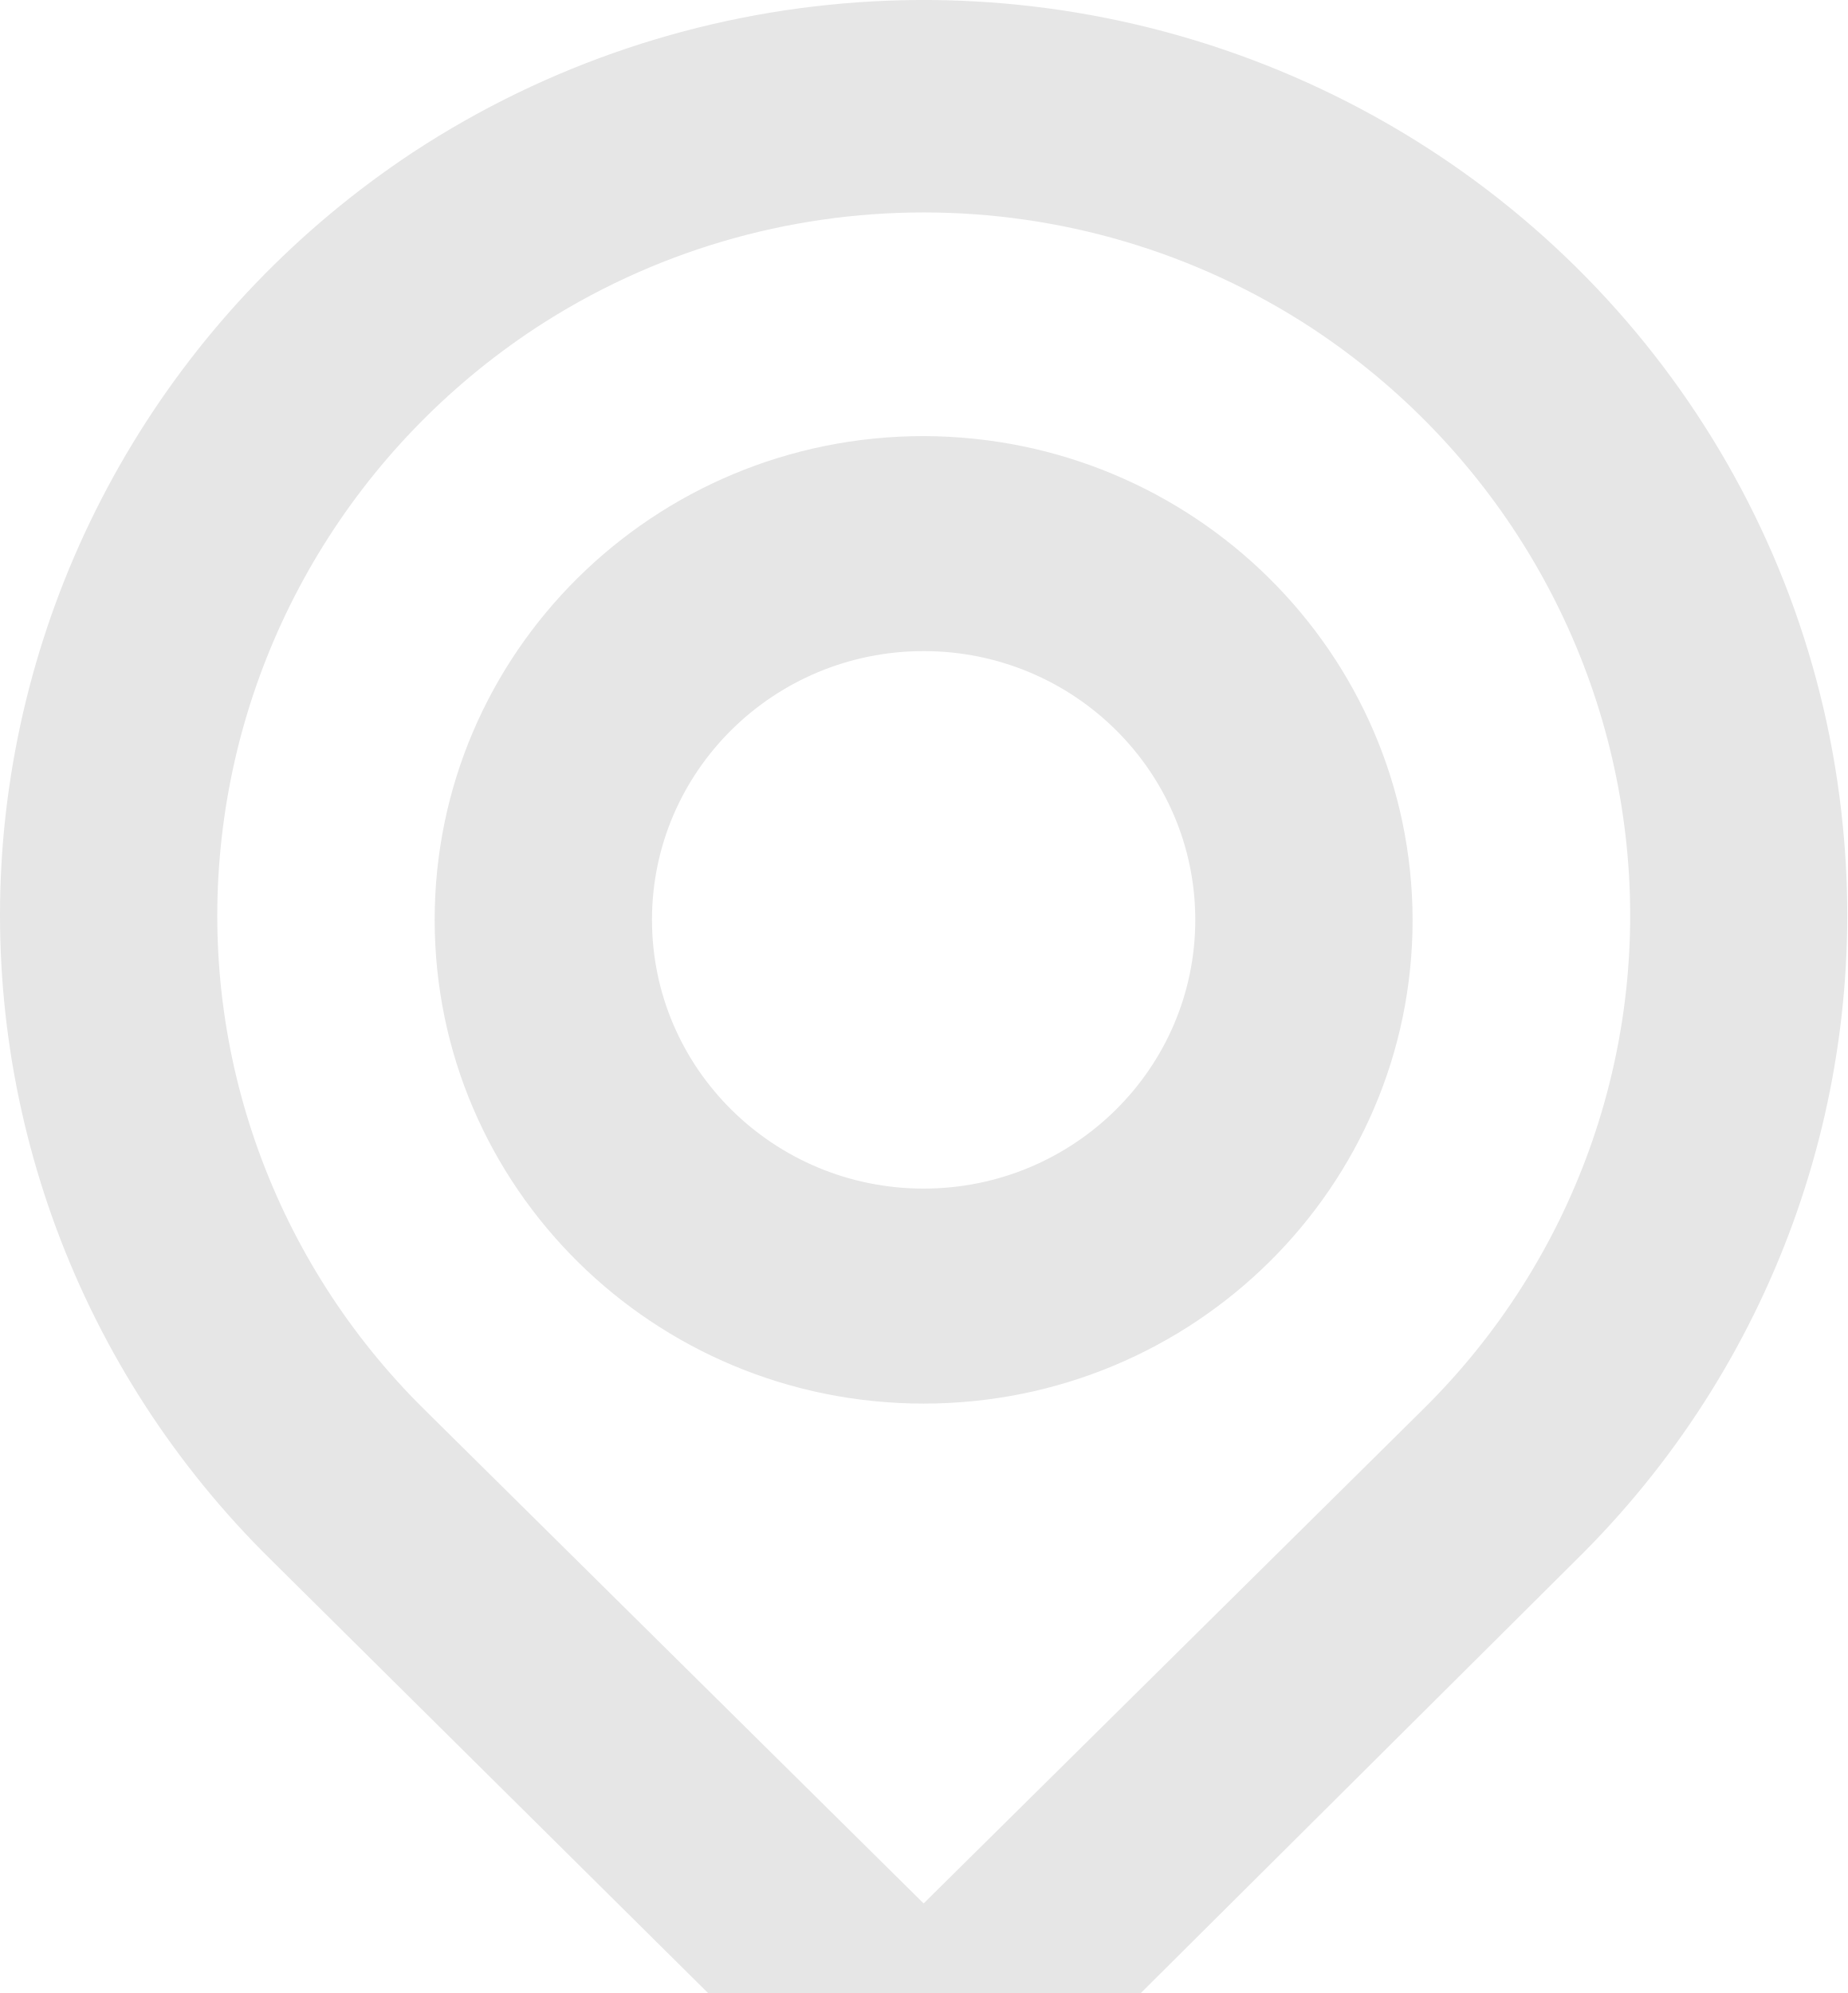
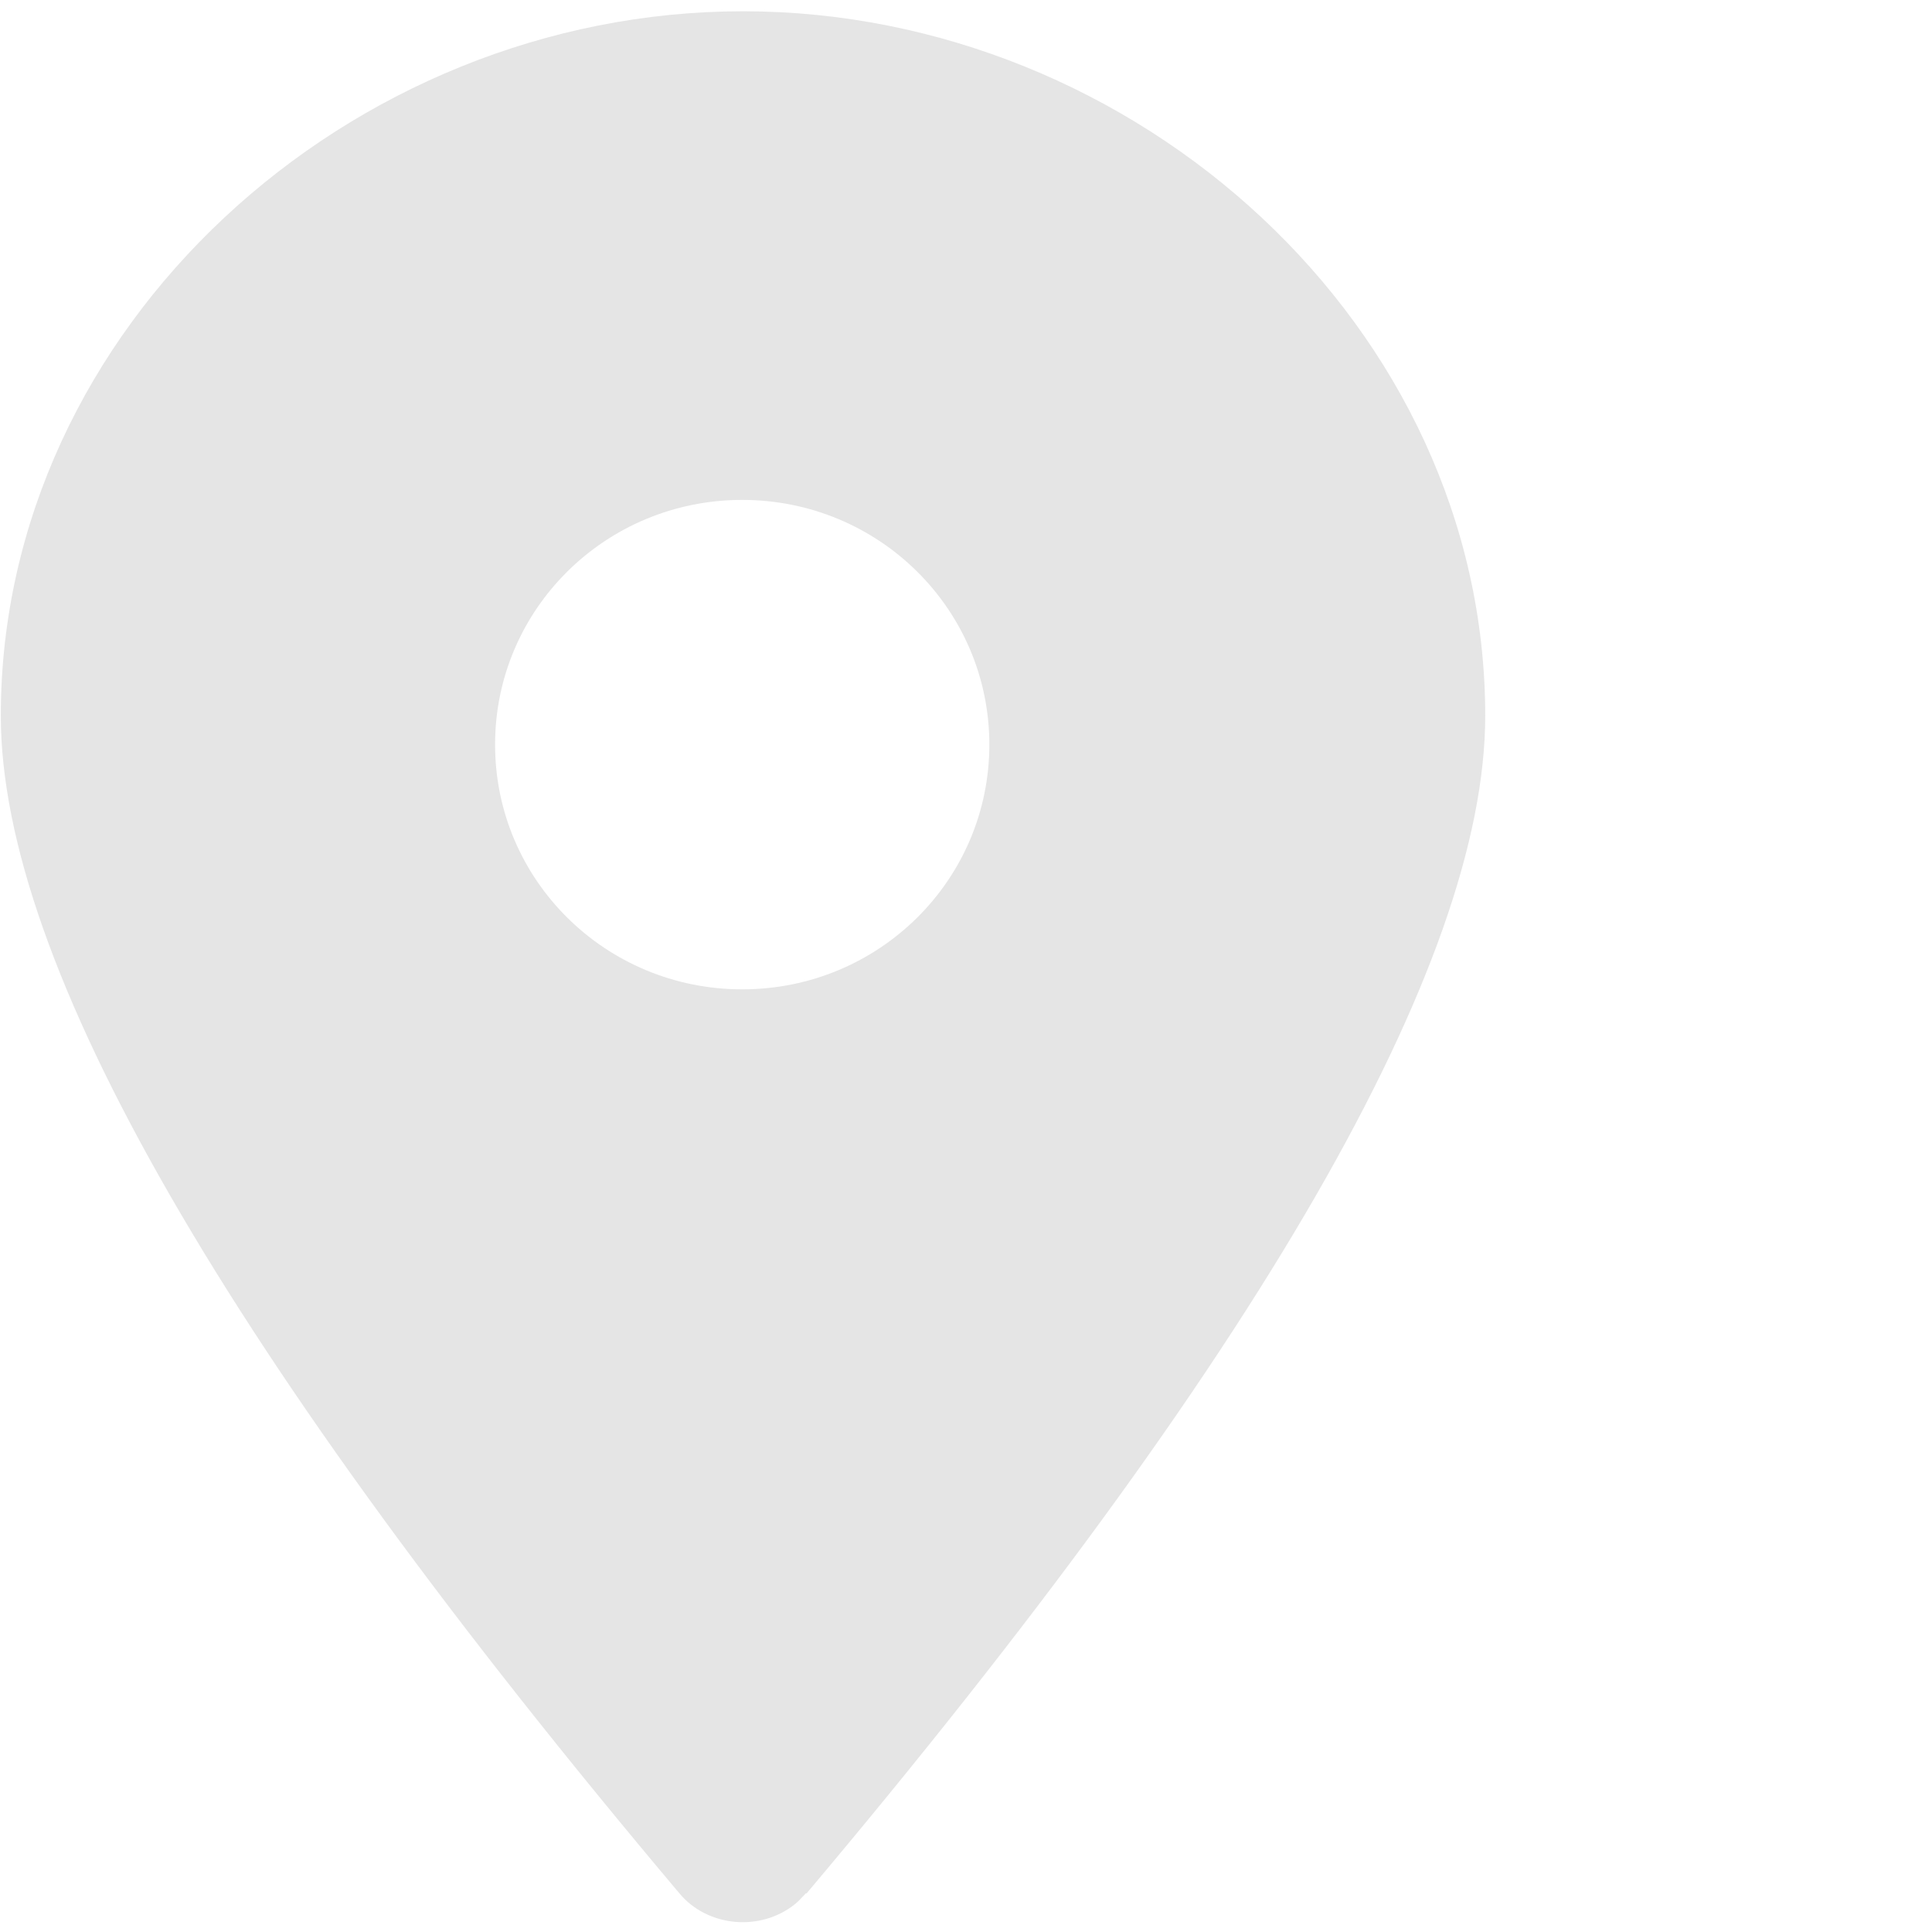
- <svg xmlns="http://www.w3.org/2000/svg" width="76px" height="82px" viewBox="0 0 76 82" version="1.1">
-   <g id="Default" stroke="none" stroke-width="1" fill="none" fill-rule="evenodd">
-     <g id="Просмотр-задания" transform="translate(-57, -959)" fill="#E6E6E6" fill-rule="nonzero">
-       <path d="M73.989,965.267 C85.112,957.967 99.29,956.975 111.339,962.655 C123.389,968.335 131.543,979.853 132.819,992.998 C133.928,1004.191 129.89,1015.284 121.822,1023.206 L121.822,1023.206 L103.938,1041 L86.129,1041 L68.178,1023.206 C60.238,1015.41 56.201,1004.542 57.132,993.531 L57.181,992.998 C58.311,981.733 64.478,971.56 73.989,965.267 Z M111.004,972.521 C101.307,966.147 88.693,966.147 78.996,972.521 C71.669,977.363 66.926,985.205 66.077,993.883 C65.233,1002.428 68.3,1010.899 74.436,1016.97 L74.436,1016.97 L95,1037.315 L115.564,1016.97 C121.726,1010.878 124.795,1002.37 123.923,993.794 C123.048,985.149 118.309,977.344 111.004,972.521 Z M95,976.943 C106.1,976.968 115.092,985.864 115.117,996.846 C115.117,1007.838 106.11,1016.749 95,1016.749 C83.89,1016.749 74.883,1007.838 74.883,996.846 C74.883,985.854 83.89,976.943 95,976.943 Z M95,985.789 C88.828,985.789 83.824,990.74 83.824,996.846 C83.824,1002.953 88.828,1007.903 95,1007.903 C101.172,1007.903 106.176,1002.953 106.176,996.846 C106.176,990.74 101.172,985.789 95,985.789 Z" id="Combined-Shape" />
-     </g>
+ <svg xmlns="http://www.w3.org/2000/svg" width="24" height="24">
+   <g class="layer">
+     <path clip-rule="evenodd" d="m10.01,23.52c-0.04,0.04 -0.08,0.09 -0.13,0.13c-0.43,0.35 -1.09,0.29 -1.44,-0.13c-5.62,-6.67 -8.43,-11.55 -8.43,-14.63c0,-4.83 4.33,-8.75 9.22,-8.75c4.89,0 9.22,3.92 9.22,8.75c0,3.08 -2.81,7.96 -8.43,14.63zm-0.79,-11.23c1.7,0 3.07,-1.36 3.07,-3.04c0,-1.68 -1.37,-3.04 -3.07,-3.04c-1.7,0 -3.07,1.36 -3.07,3.04c0,1.68 1.37,3.04 3.07,3.04z" fill="#e5e5e5" fill-rule="evenodd" id="svg_1" />
  </g>
</svg>
